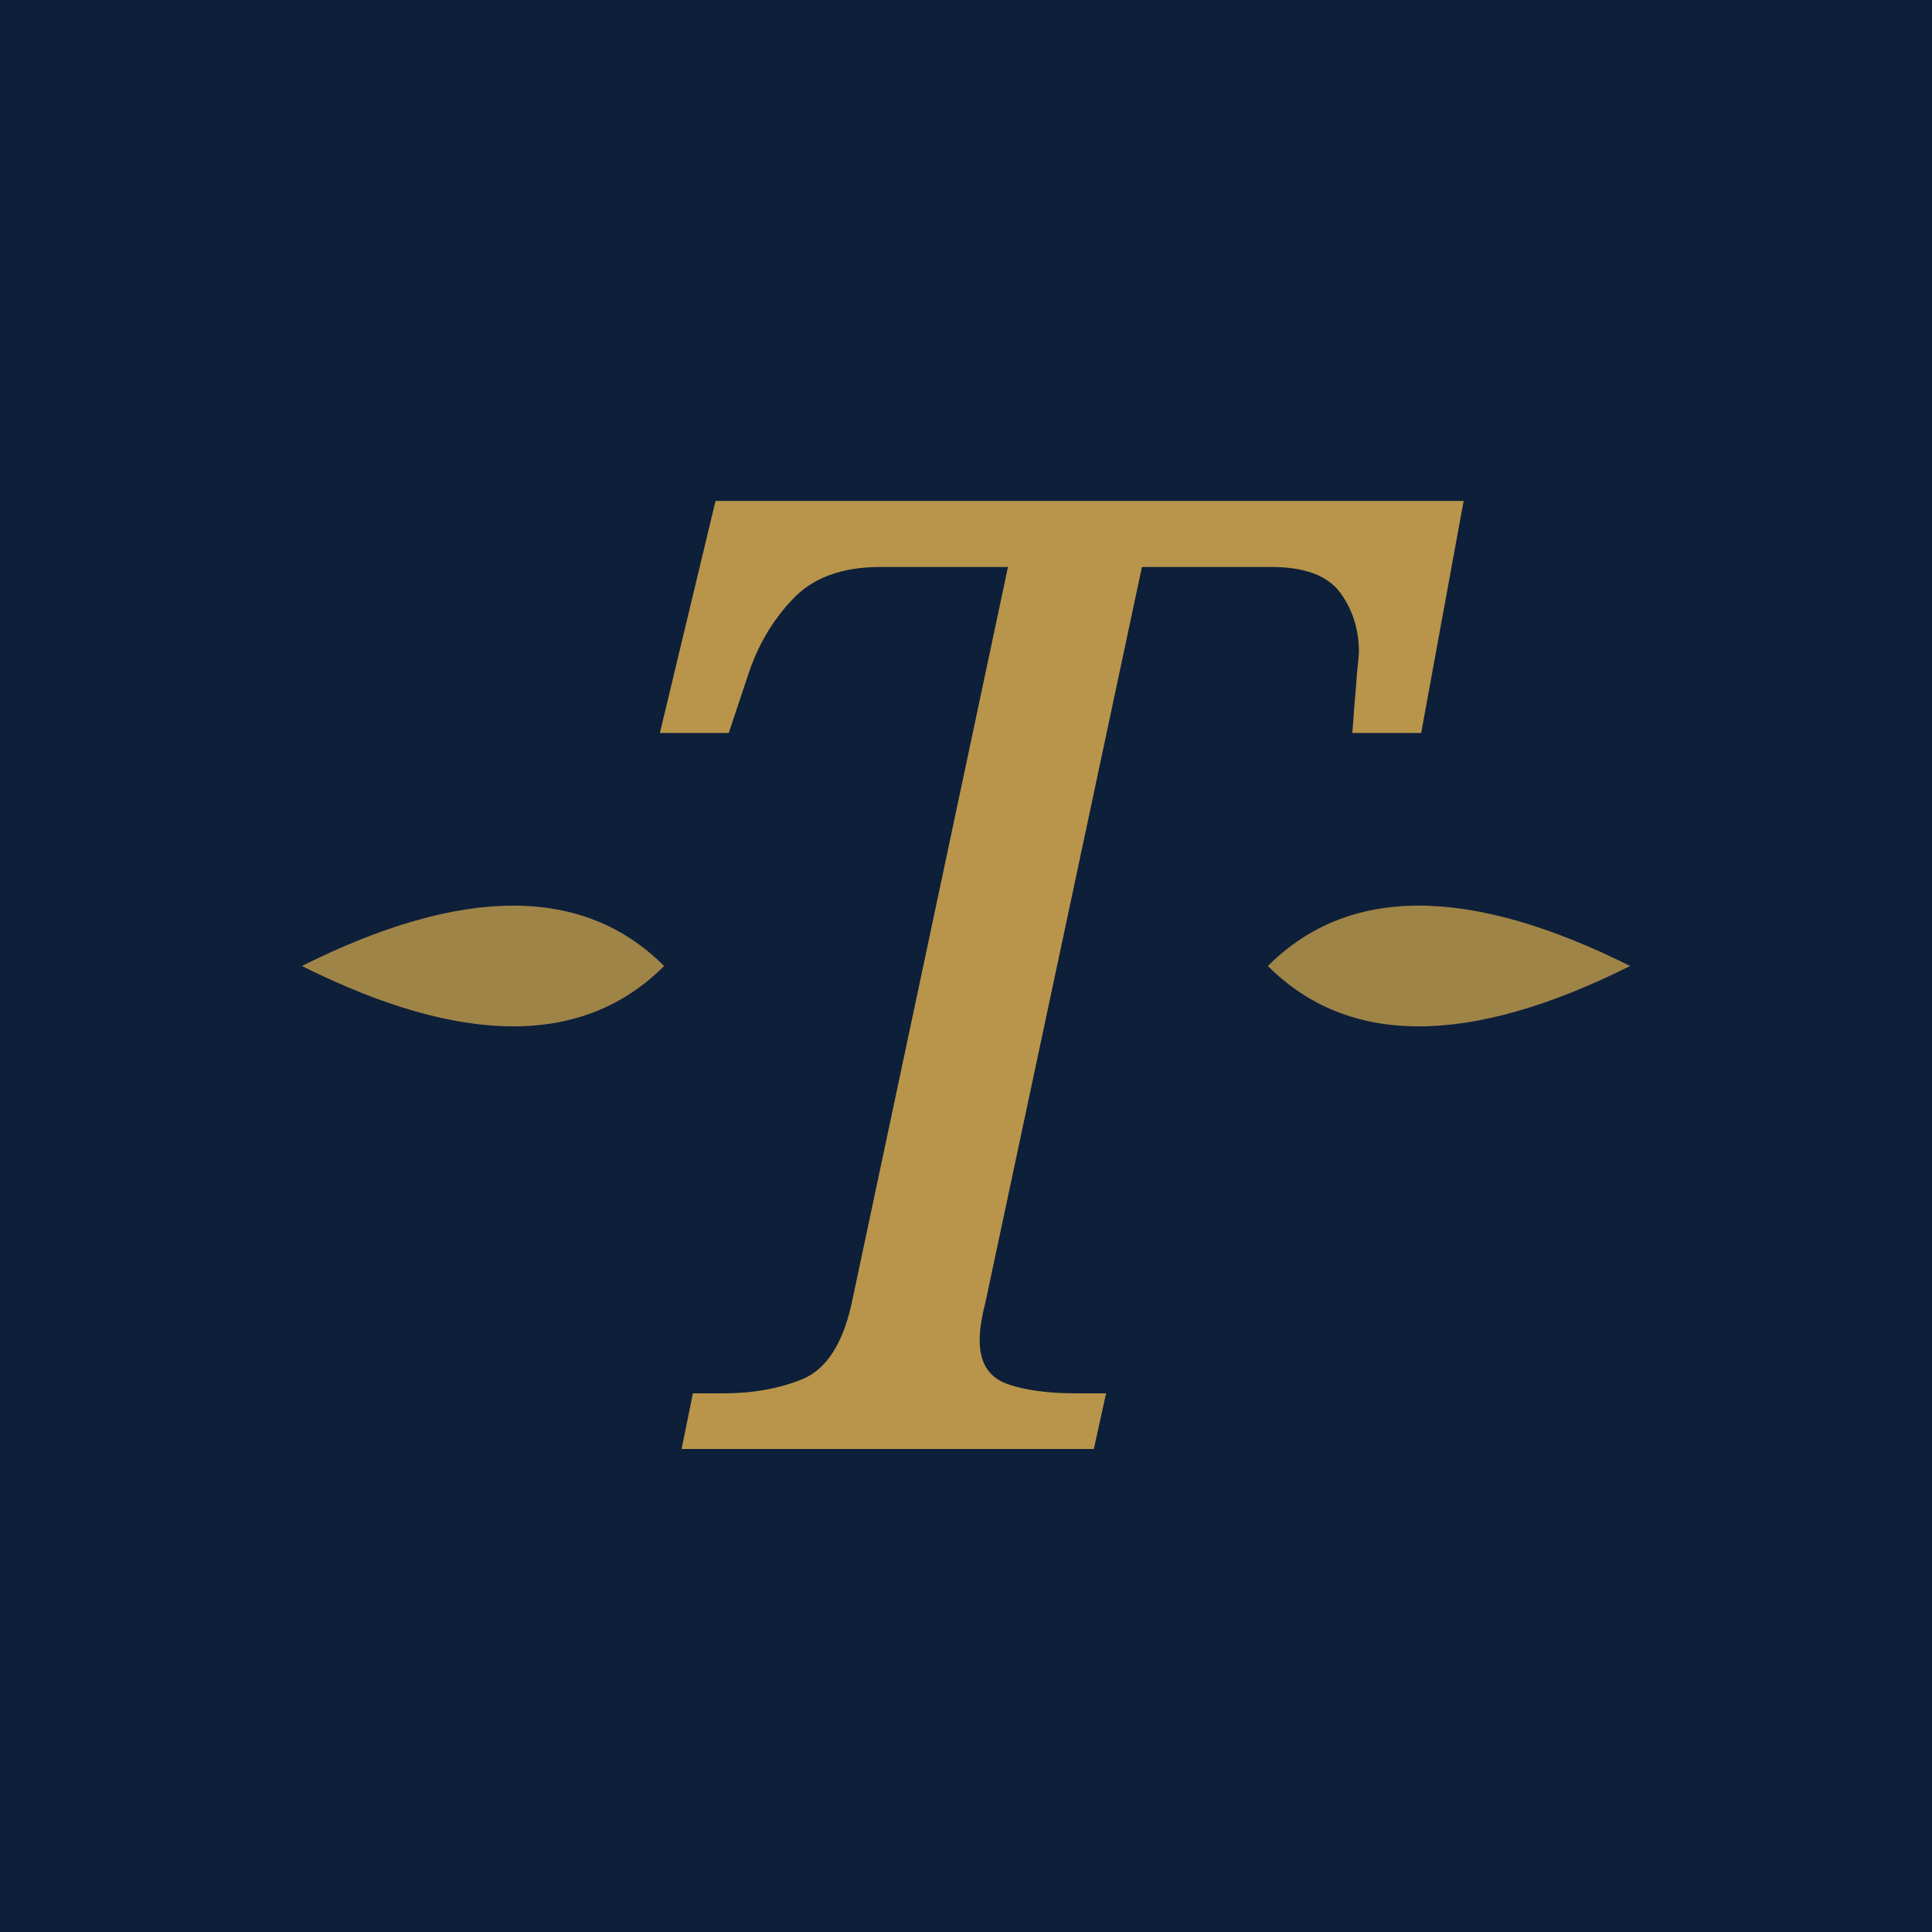
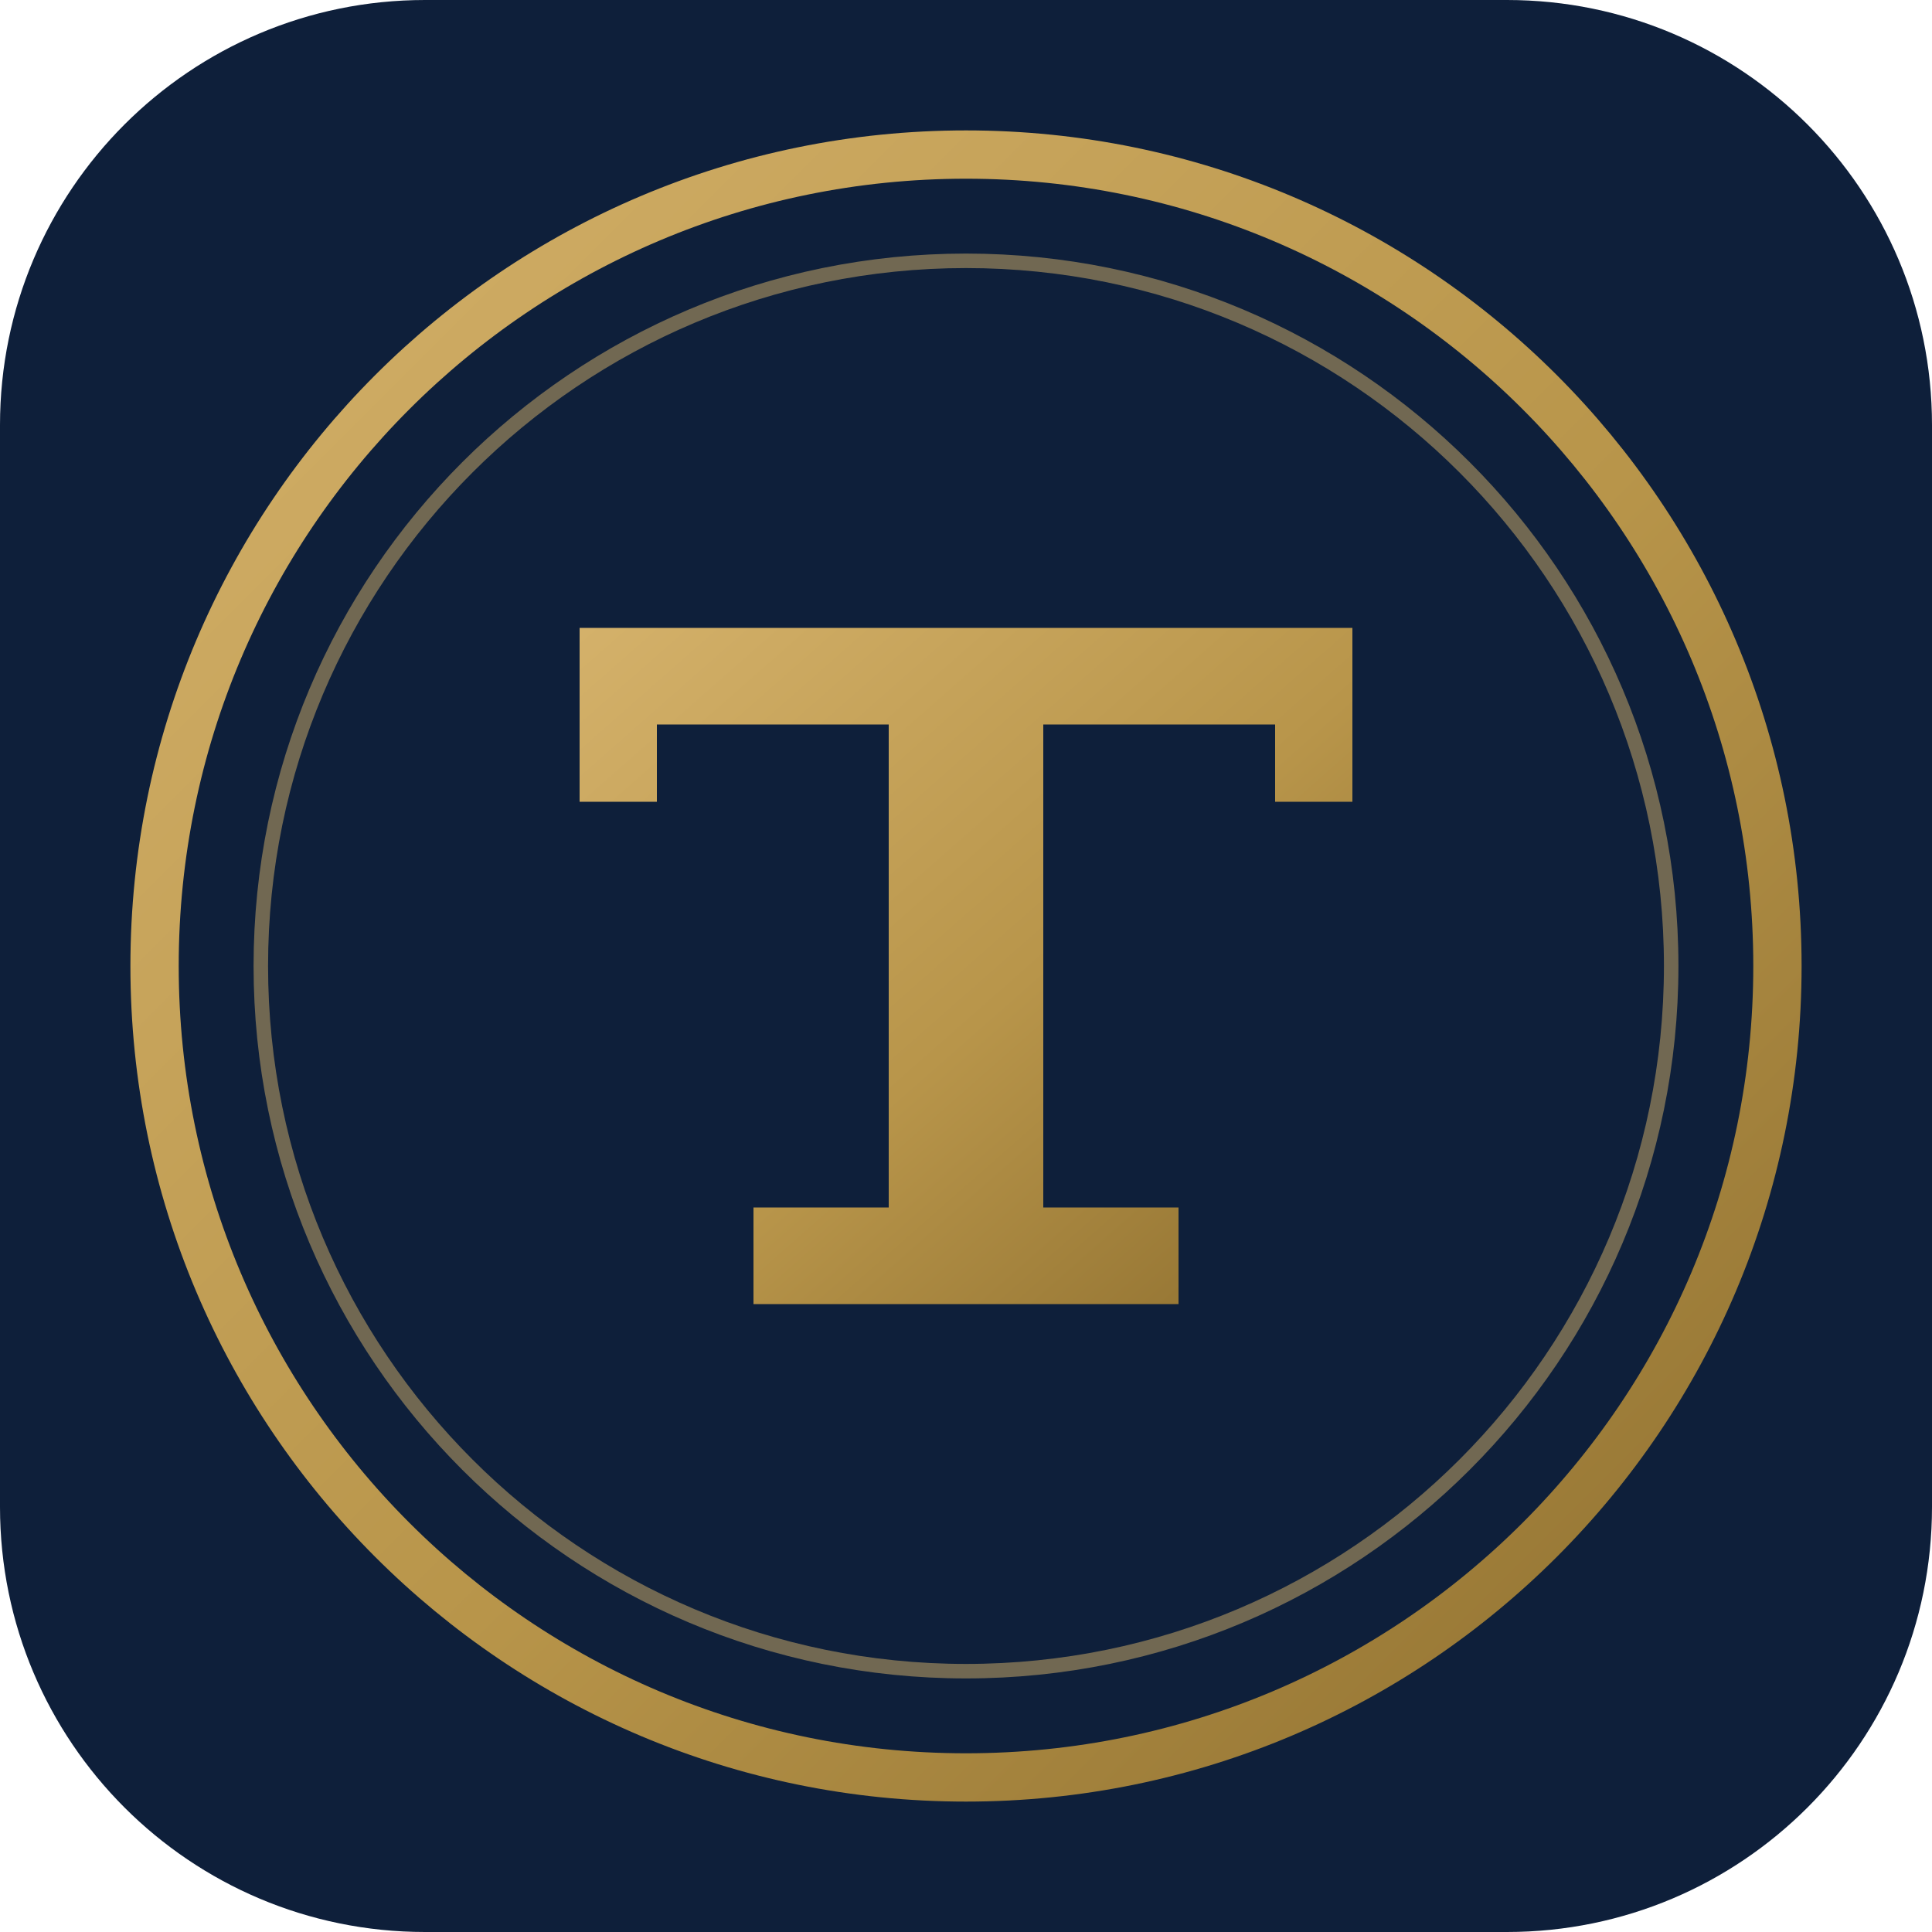
- <svg xmlns="http://www.w3.org/2000/svg" viewBox="0 0 32 32" width="32" height="32">
-   <rect width="32" height="32" fill="#0E1F3A" />
-   <path d="M 5 16 Q 9 14, 11 16 Q 9 18, 5 16 Z" fill="#B8954A" opacity="0.85" />
-   <path d="M 27 16 Q 23 14, 21 16 Q 23 18, 27 16 Z" fill="#B8954A" opacity="0.85" />
-   <text x="16" y="24" text-anchor="middle" font-family="Georgia, serif" font-style="italic" font-weight="500" font-size="22" fill="#B8954A">T</text>
+ <svg xmlns="http://www.w3.org/2000/svg" viewBox="0 0 100 100" width="100" height="100">
+   <defs>
+     <linearGradient id="or-fav" x1="0" y1="0" x2="1" y2="1">
+       <stop offset="0%" stop-color="#D4B16A" />
+       <stop offset="55%" stop-color="#B8954A" />
+       <stop offset="100%" stop-color="#8E6F2F" />
+     </linearGradient>
+   </defs>
+   <rect width="100" height="100" rx="22" fill="#0E1F3A" />
+   <circle cx="50" cy="50" r="42" fill="none" stroke="url(#or-fav)" stroke-width="2.5" />
+   <circle cx="50" cy="50" r="36.5" fill="none" stroke="#D4B16A" stroke-width="0.75" opacity="0.5" />
+   <path d="M30 34 L70 34 L70 43 L66 43 L66 39 L54 39 L54 64 L61 64 L61 69 L39 69 L39 64 L46 64 L46 39 L34 39 L34 43 L30 43 Z" fill="url(#or-fav)" transform="translate(0 -1.5)" />
</svg>
